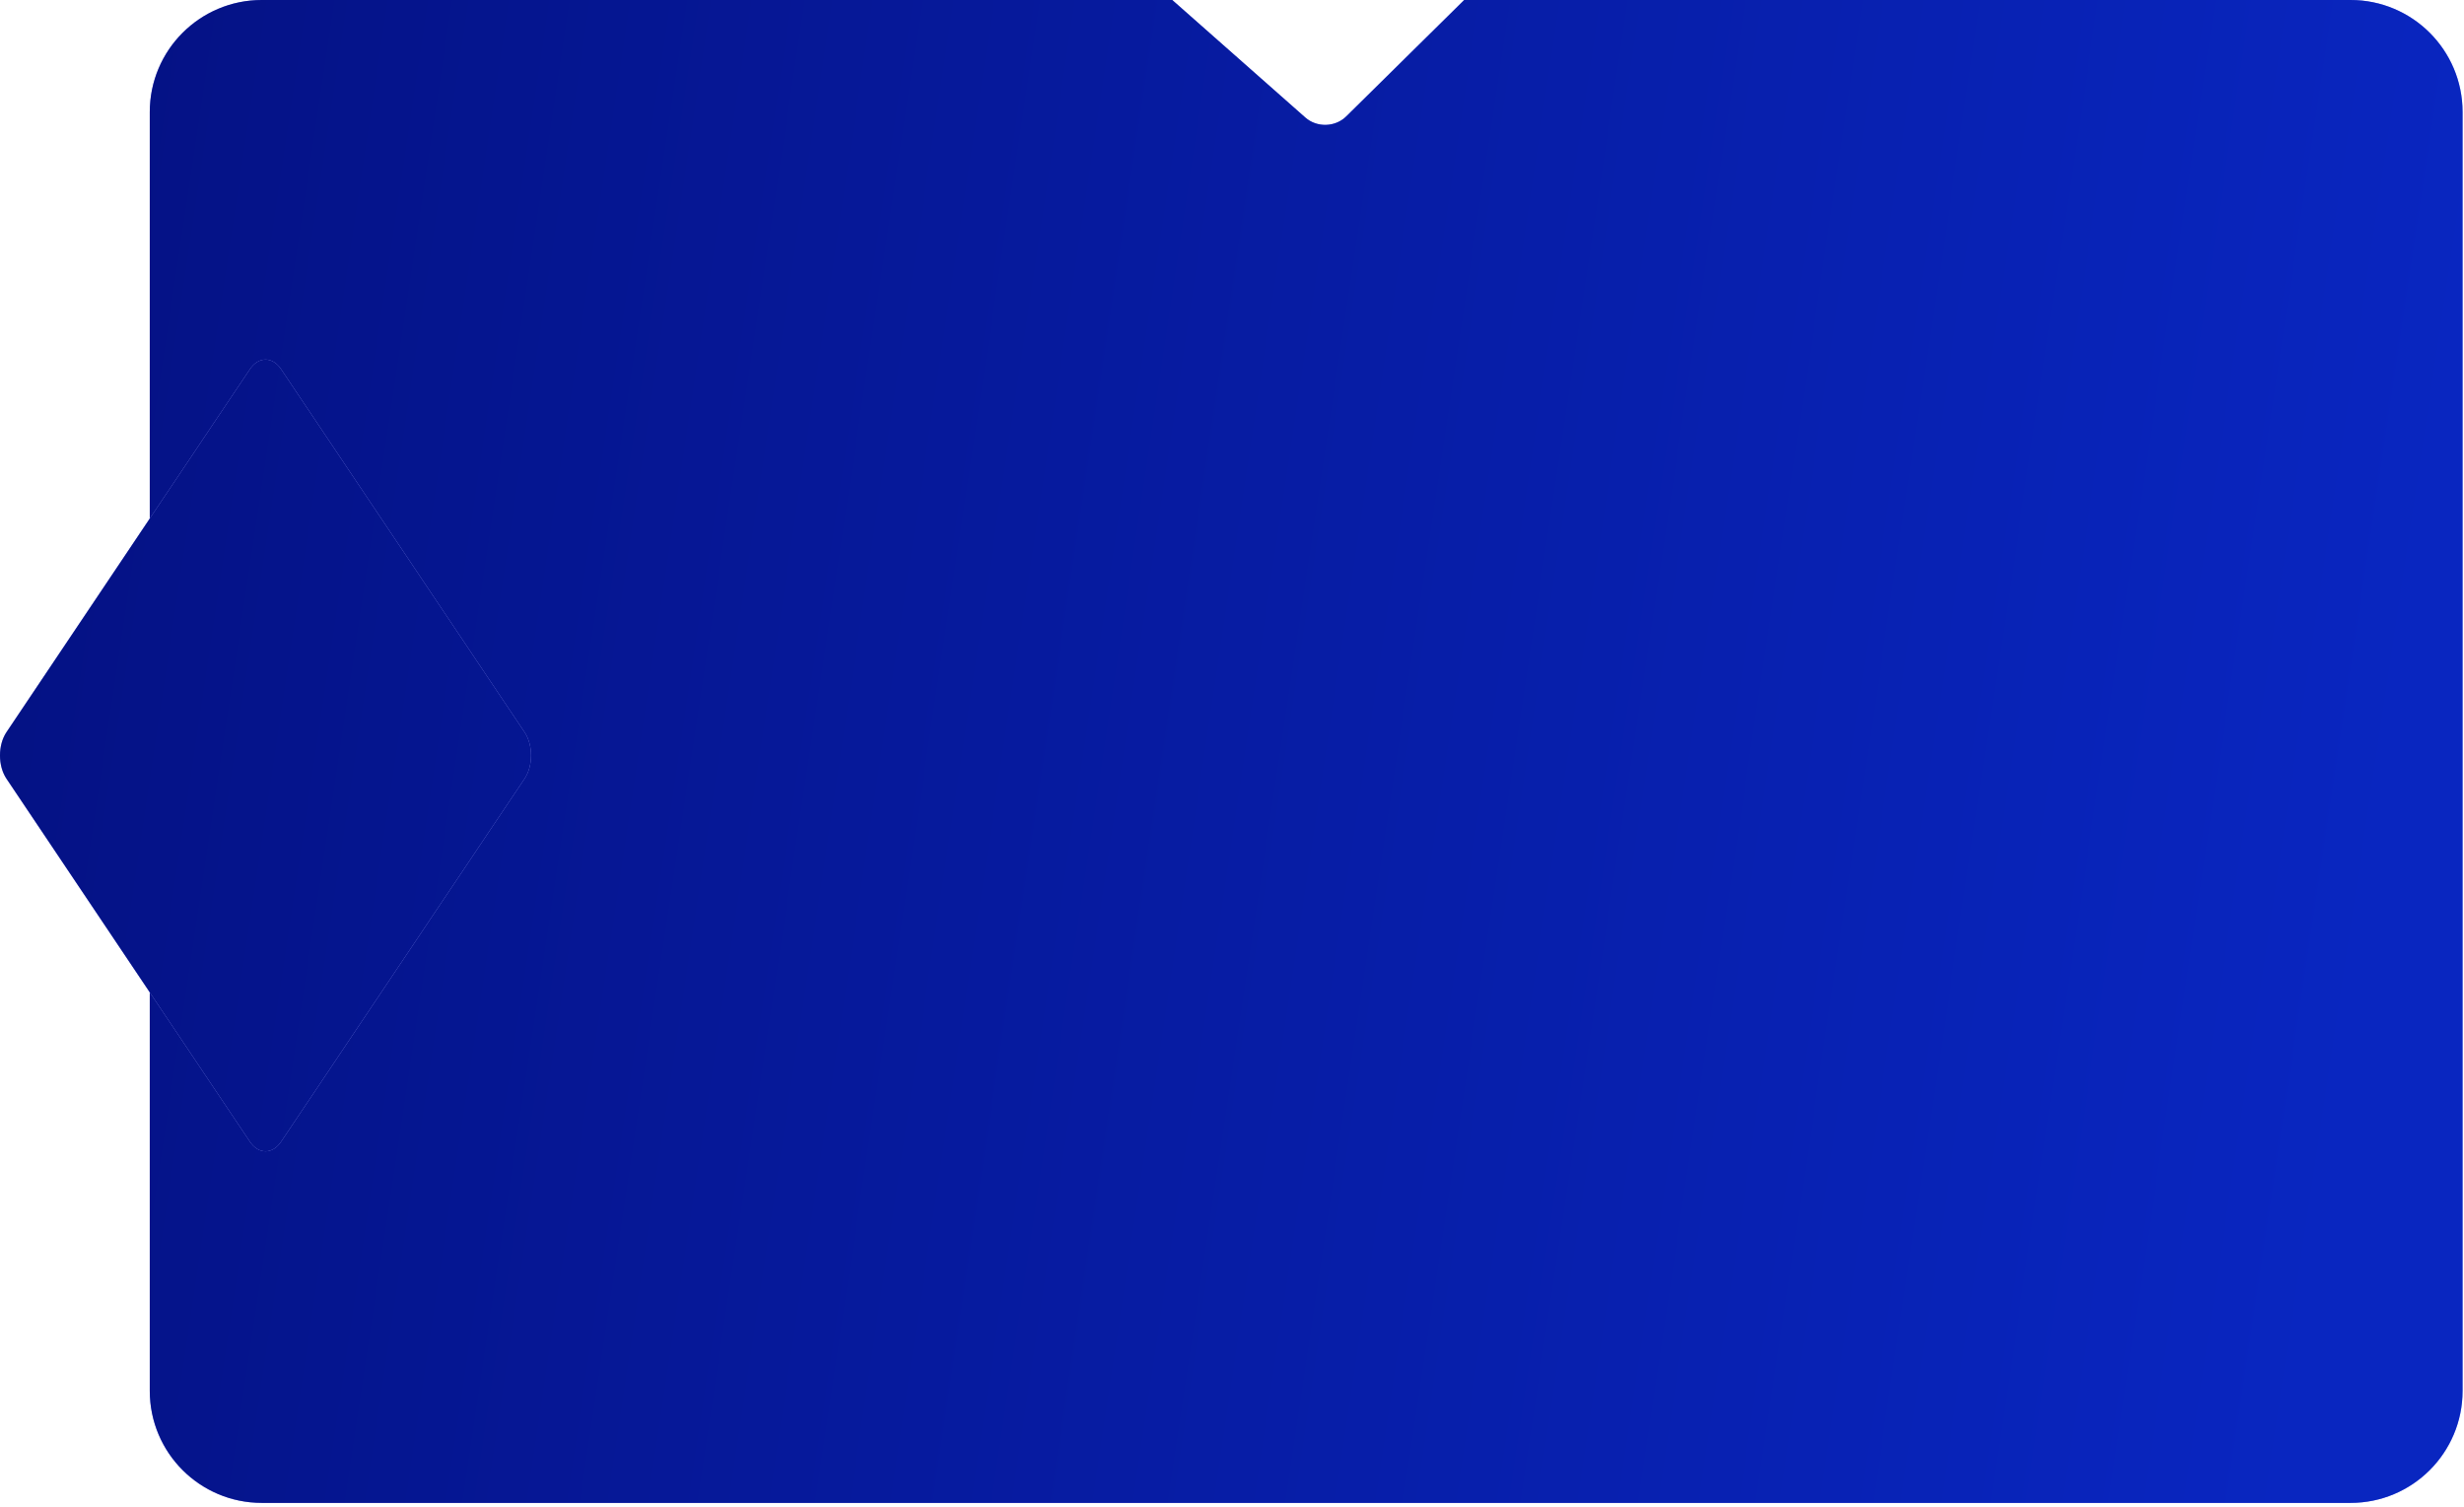
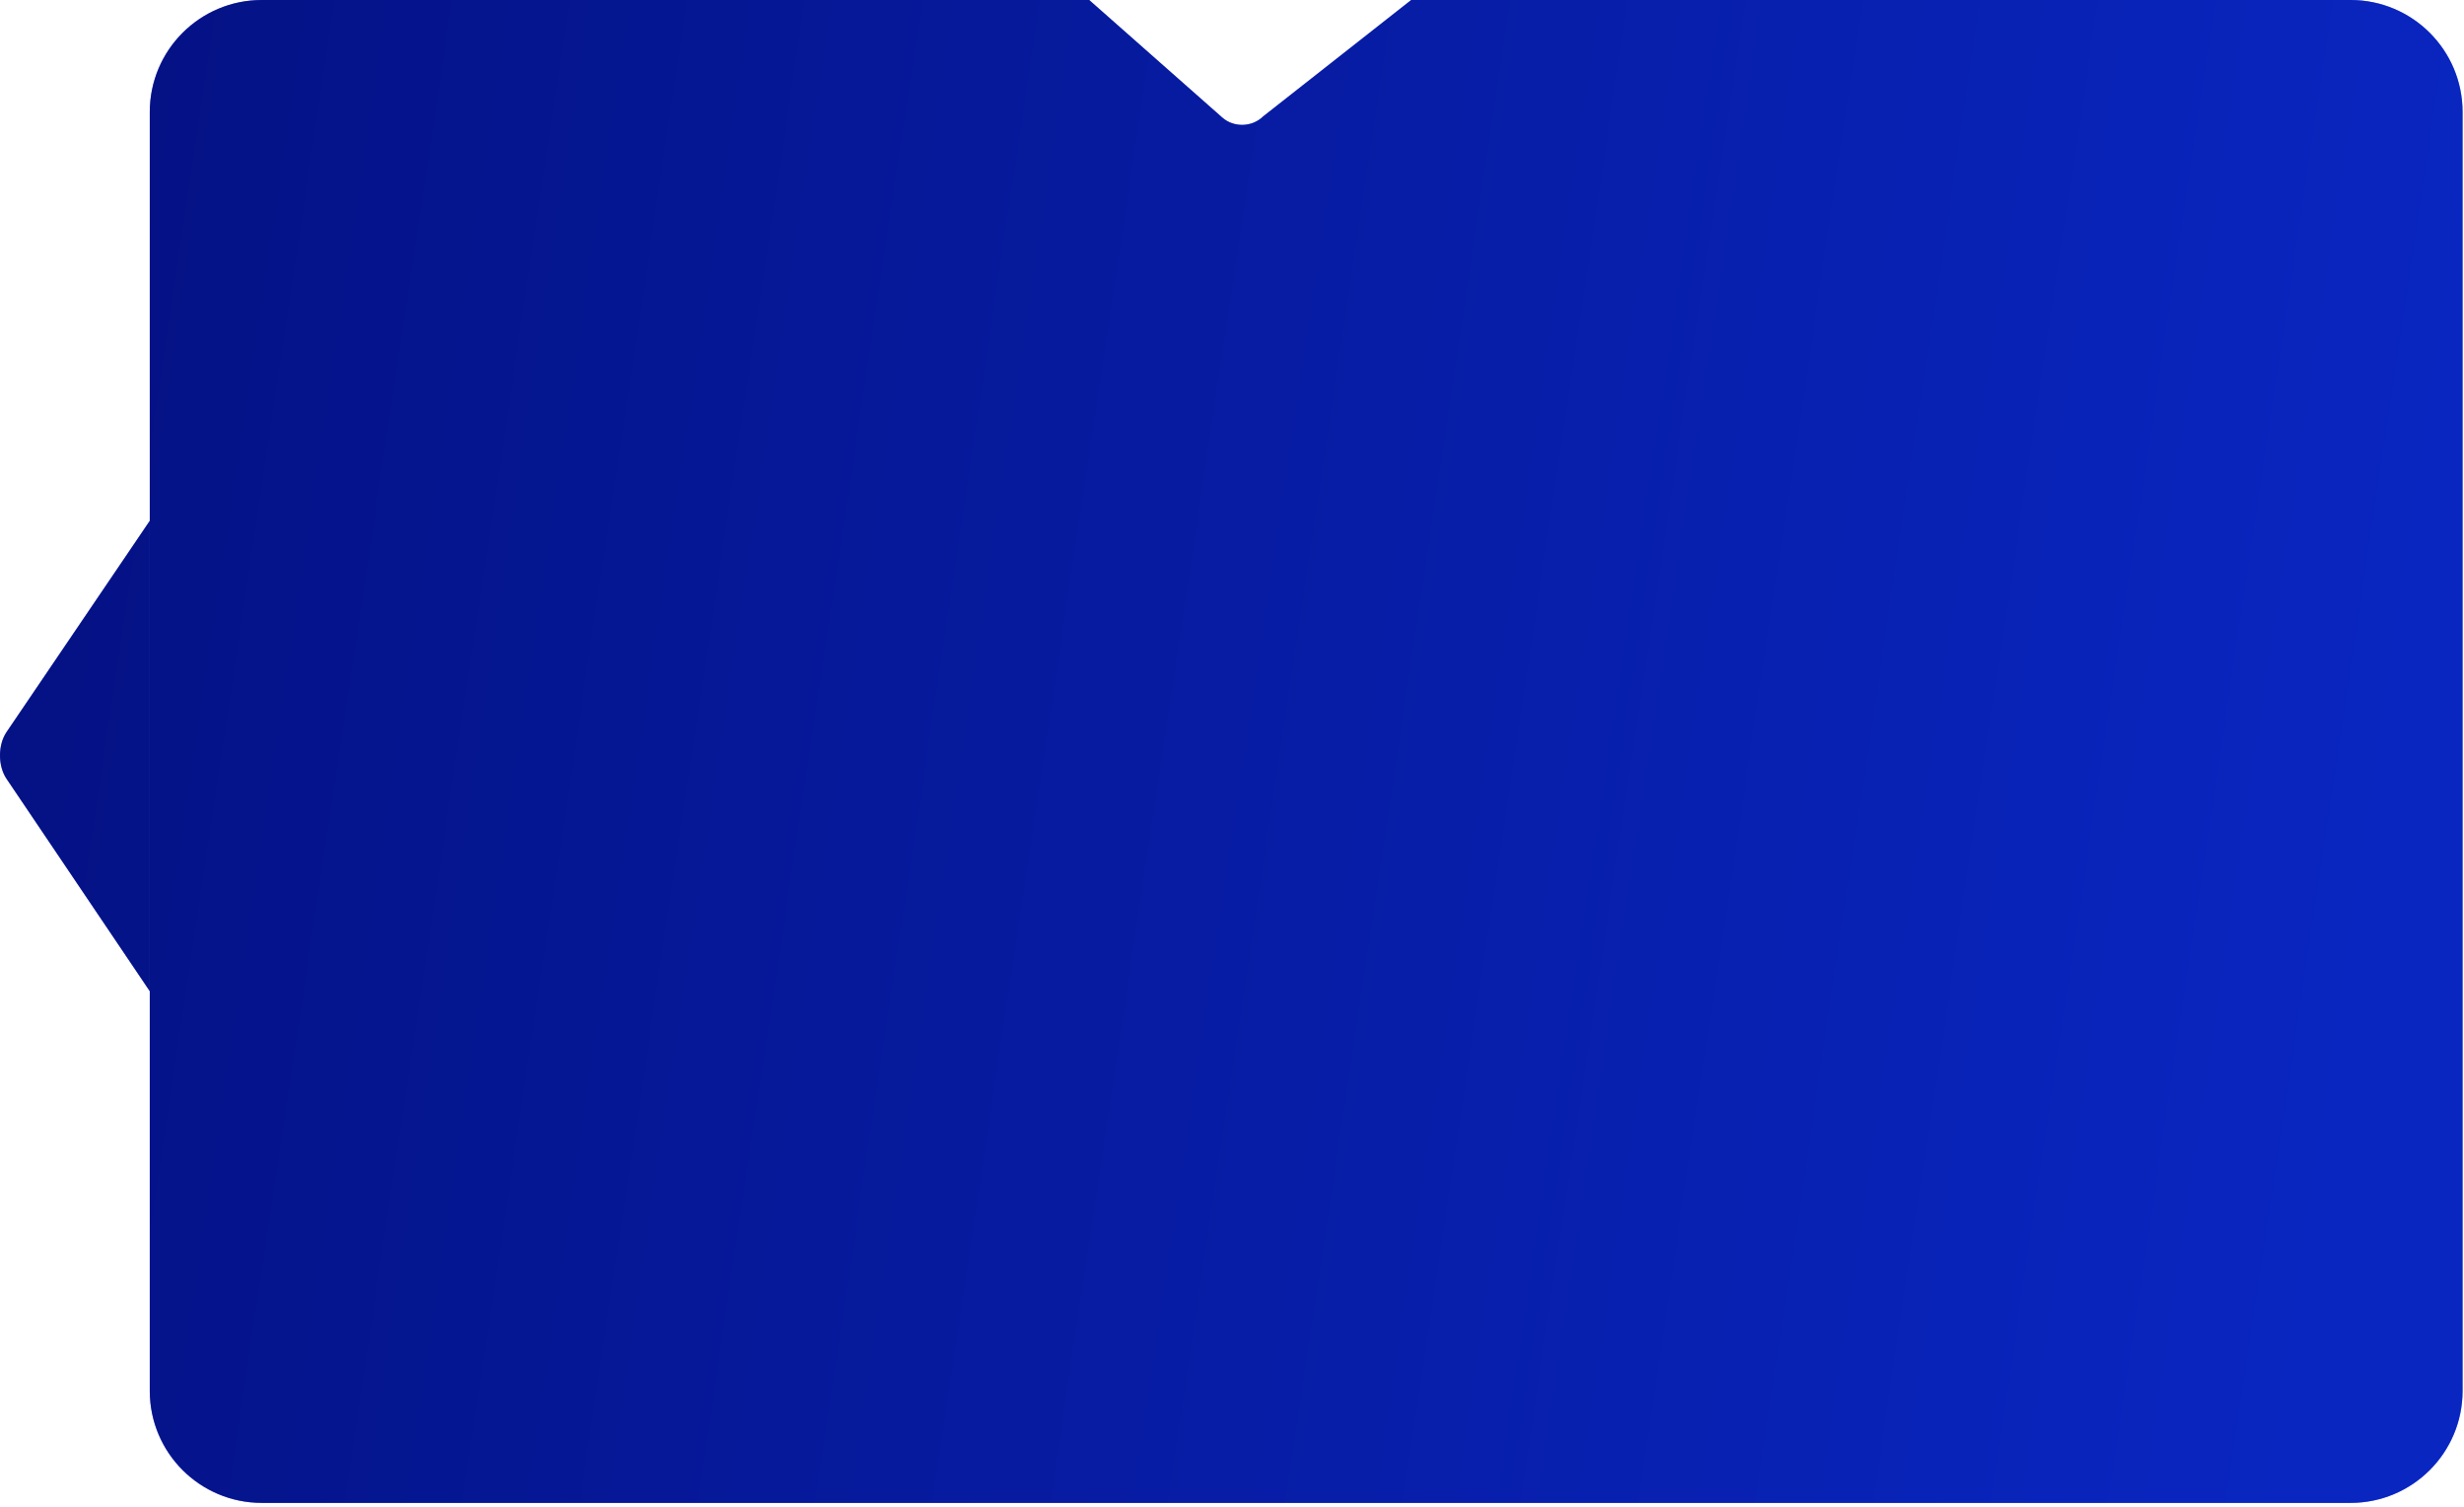
<svg xmlns="http://www.w3.org/2000/svg" width="440" height="269" viewBox="0 0 440 269" fill="none">
-   <path d="M209.334 0H46.745C35.7 0 26.745 8.954 26.745 20V248.372C26.745 259.418 35.7 268.372 46.745 268.372H419.745C430.791 268.372 439.745 259.418 439.745 248.372V20C439.745 8.954 430.791 0 419.745 0H261.461L240.4 20.781C238.435 22.72 235.163 22.811 233.094 20.983L209.334 0Z" fill="#969AF7" />
-   <path d="M209.334 0H46.745C35.7 0 26.745 8.954 26.745 20V248.372C26.745 259.418 35.7 268.372 46.745 268.372H419.745C430.791 268.372 439.745 259.418 439.745 248.372V20C439.745 8.954 430.791 0 419.745 0H261.461L240.4 20.781C238.435 22.72 235.163 22.811 233.094 20.983L209.334 0Z" fill="url(#paint0_linear_2112_121)" />
-   <path d="M44.628 65.928C46.166 63.635 48.66 63.635 50.198 65.928L93.673 130.747C95.211 133.04 95.211 136.758 93.673 139.051L50.198 203.87C48.66 206.163 46.166 206.163 44.628 203.87L1.154 139.051C-0.385 136.758 -0.385 133.04 1.154 130.747L44.628 65.928Z" fill="#969AF7" />
-   <path d="M44.628 65.928C46.166 63.635 48.66 63.635 50.198 65.928L93.673 130.747C95.211 133.04 95.211 136.758 93.673 139.051L50.198 203.87C48.66 206.163 46.166 206.163 44.628 203.87L1.154 139.051C-0.385 136.758 -0.385 133.04 1.154 130.747L44.628 65.928Z" fill="url(#paint1_linear_2112_121)" />
+   <path d="M194.5 0H46.745C35.7 0 26.745 8.954 26.745 20V248.372C26.745 259.418 35.7 268.372 46.745 268.372H419.745C430.791 268.372 439.745 259.418 439.745 248.372V20C439.745 8.954 430.791 0 419.745 0H252L225.566 20.781C223.601 22.72 220.329 22.811 218.259 20.983L194.5 0Z" fill="#969AF7" />
+   <path d="M194.5 0H46.745C35.7 0 26.745 8.954 26.745 20V248.372C26.745 259.418 35.7 268.372 46.745 268.372H419.745C430.791 268.372 439.745 259.418 439.745 248.372V20C439.745 8.954 430.791 0 419.745 0H252L225.566 20.781C223.601 22.72 220.329 22.811 218.259 20.983L194.5 0Z" fill="url(#paint0_linear_2112_121)" />
+   <path d="M26.745 93C26.745 90.5 26.745 90.5 26.745 93V148.5V177L1.154 139.051C-0.385 136.758 -0.385 133.04 1.154 130.747L26.745 93Z" fill="#969AF7" />
+   <path d="M26.745 93C26.745 90.5 26.745 90.5 26.745 93V148.5V177L1.154 139.051C-0.385 136.758 -0.385 133.04 1.154 130.747L26.745 93Z" fill="url(#paint1_linear_2112_121)" />
  <defs>
    <linearGradient id="paint0_linear_2112_121" x1="-53.5" y1="-21.017" x2="440.182" y2="52.938" gradientUnits="userSpaceOnUse">
      <stop offset="0.085" stop-color="#041080" />
      <stop offset="1" stop-color="#0926C0" />
    </linearGradient>
    <linearGradient id="paint1_linear_2112_121" x1="-53.5" y1="-21.017" x2="440.182" y2="52.938" gradientUnits="userSpaceOnUse">
      <stop offset="0.085" stop-color="#041080" />
      <stop offset="1" stop-color="#0926C0" />
    </linearGradient>
  </defs>
</svg>
